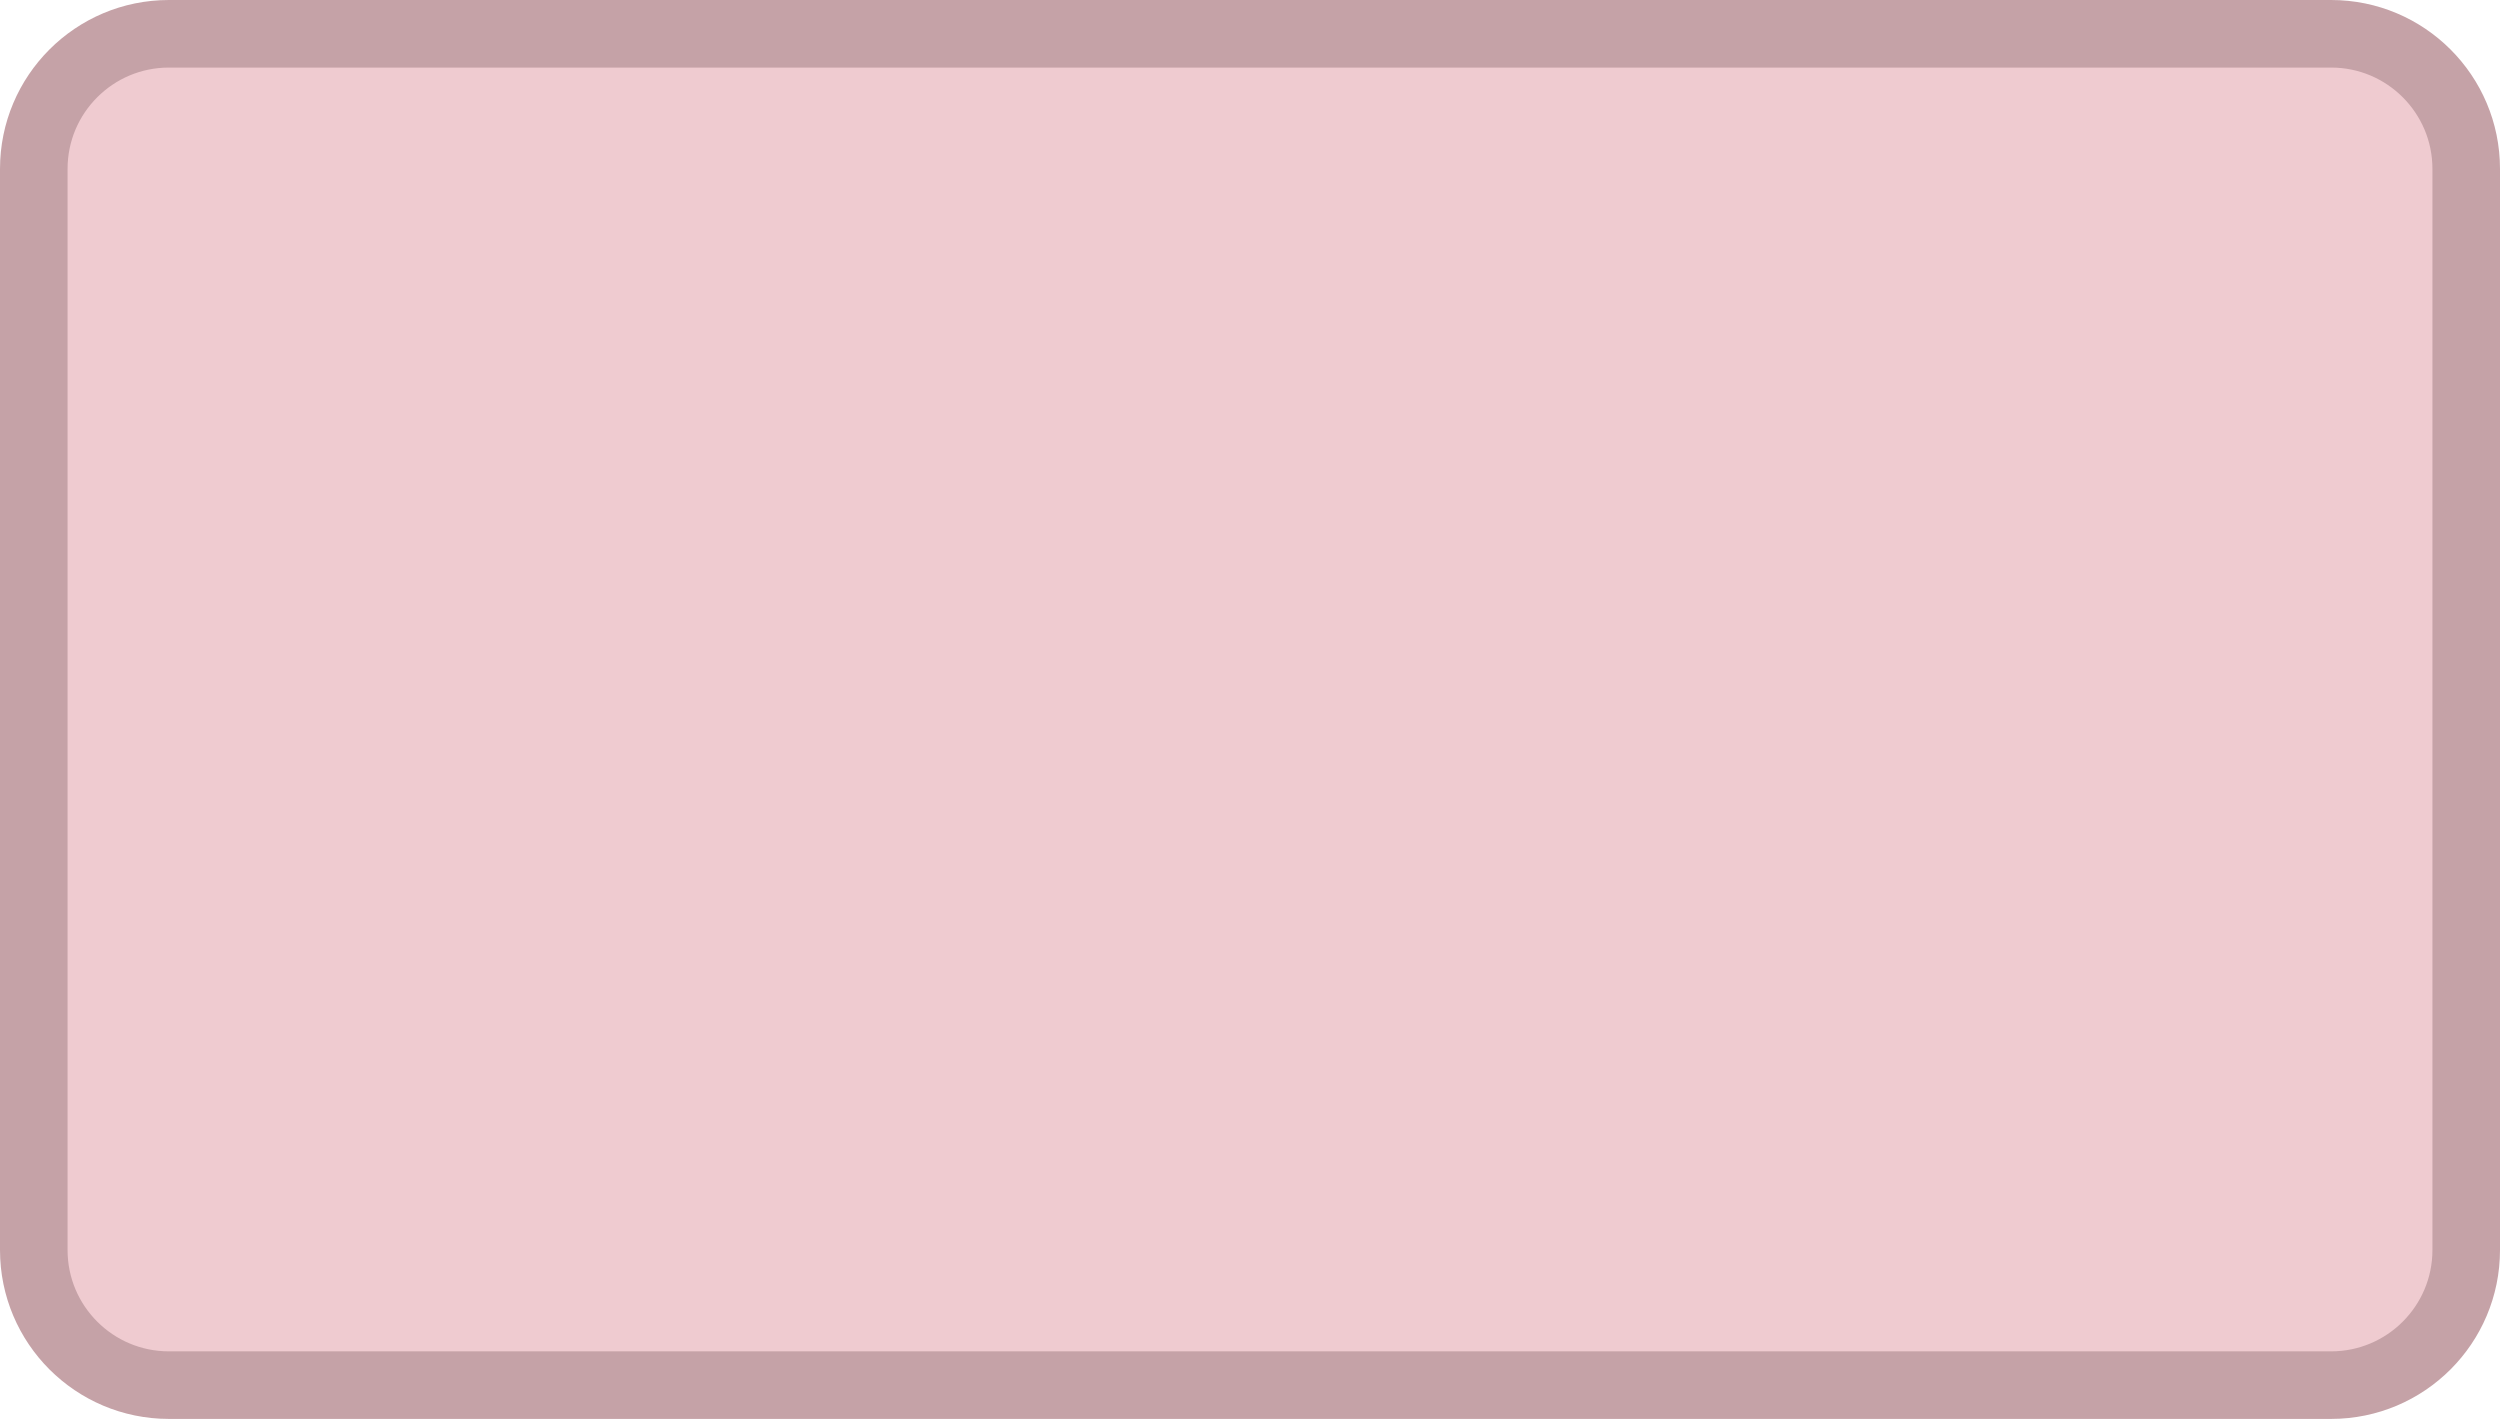
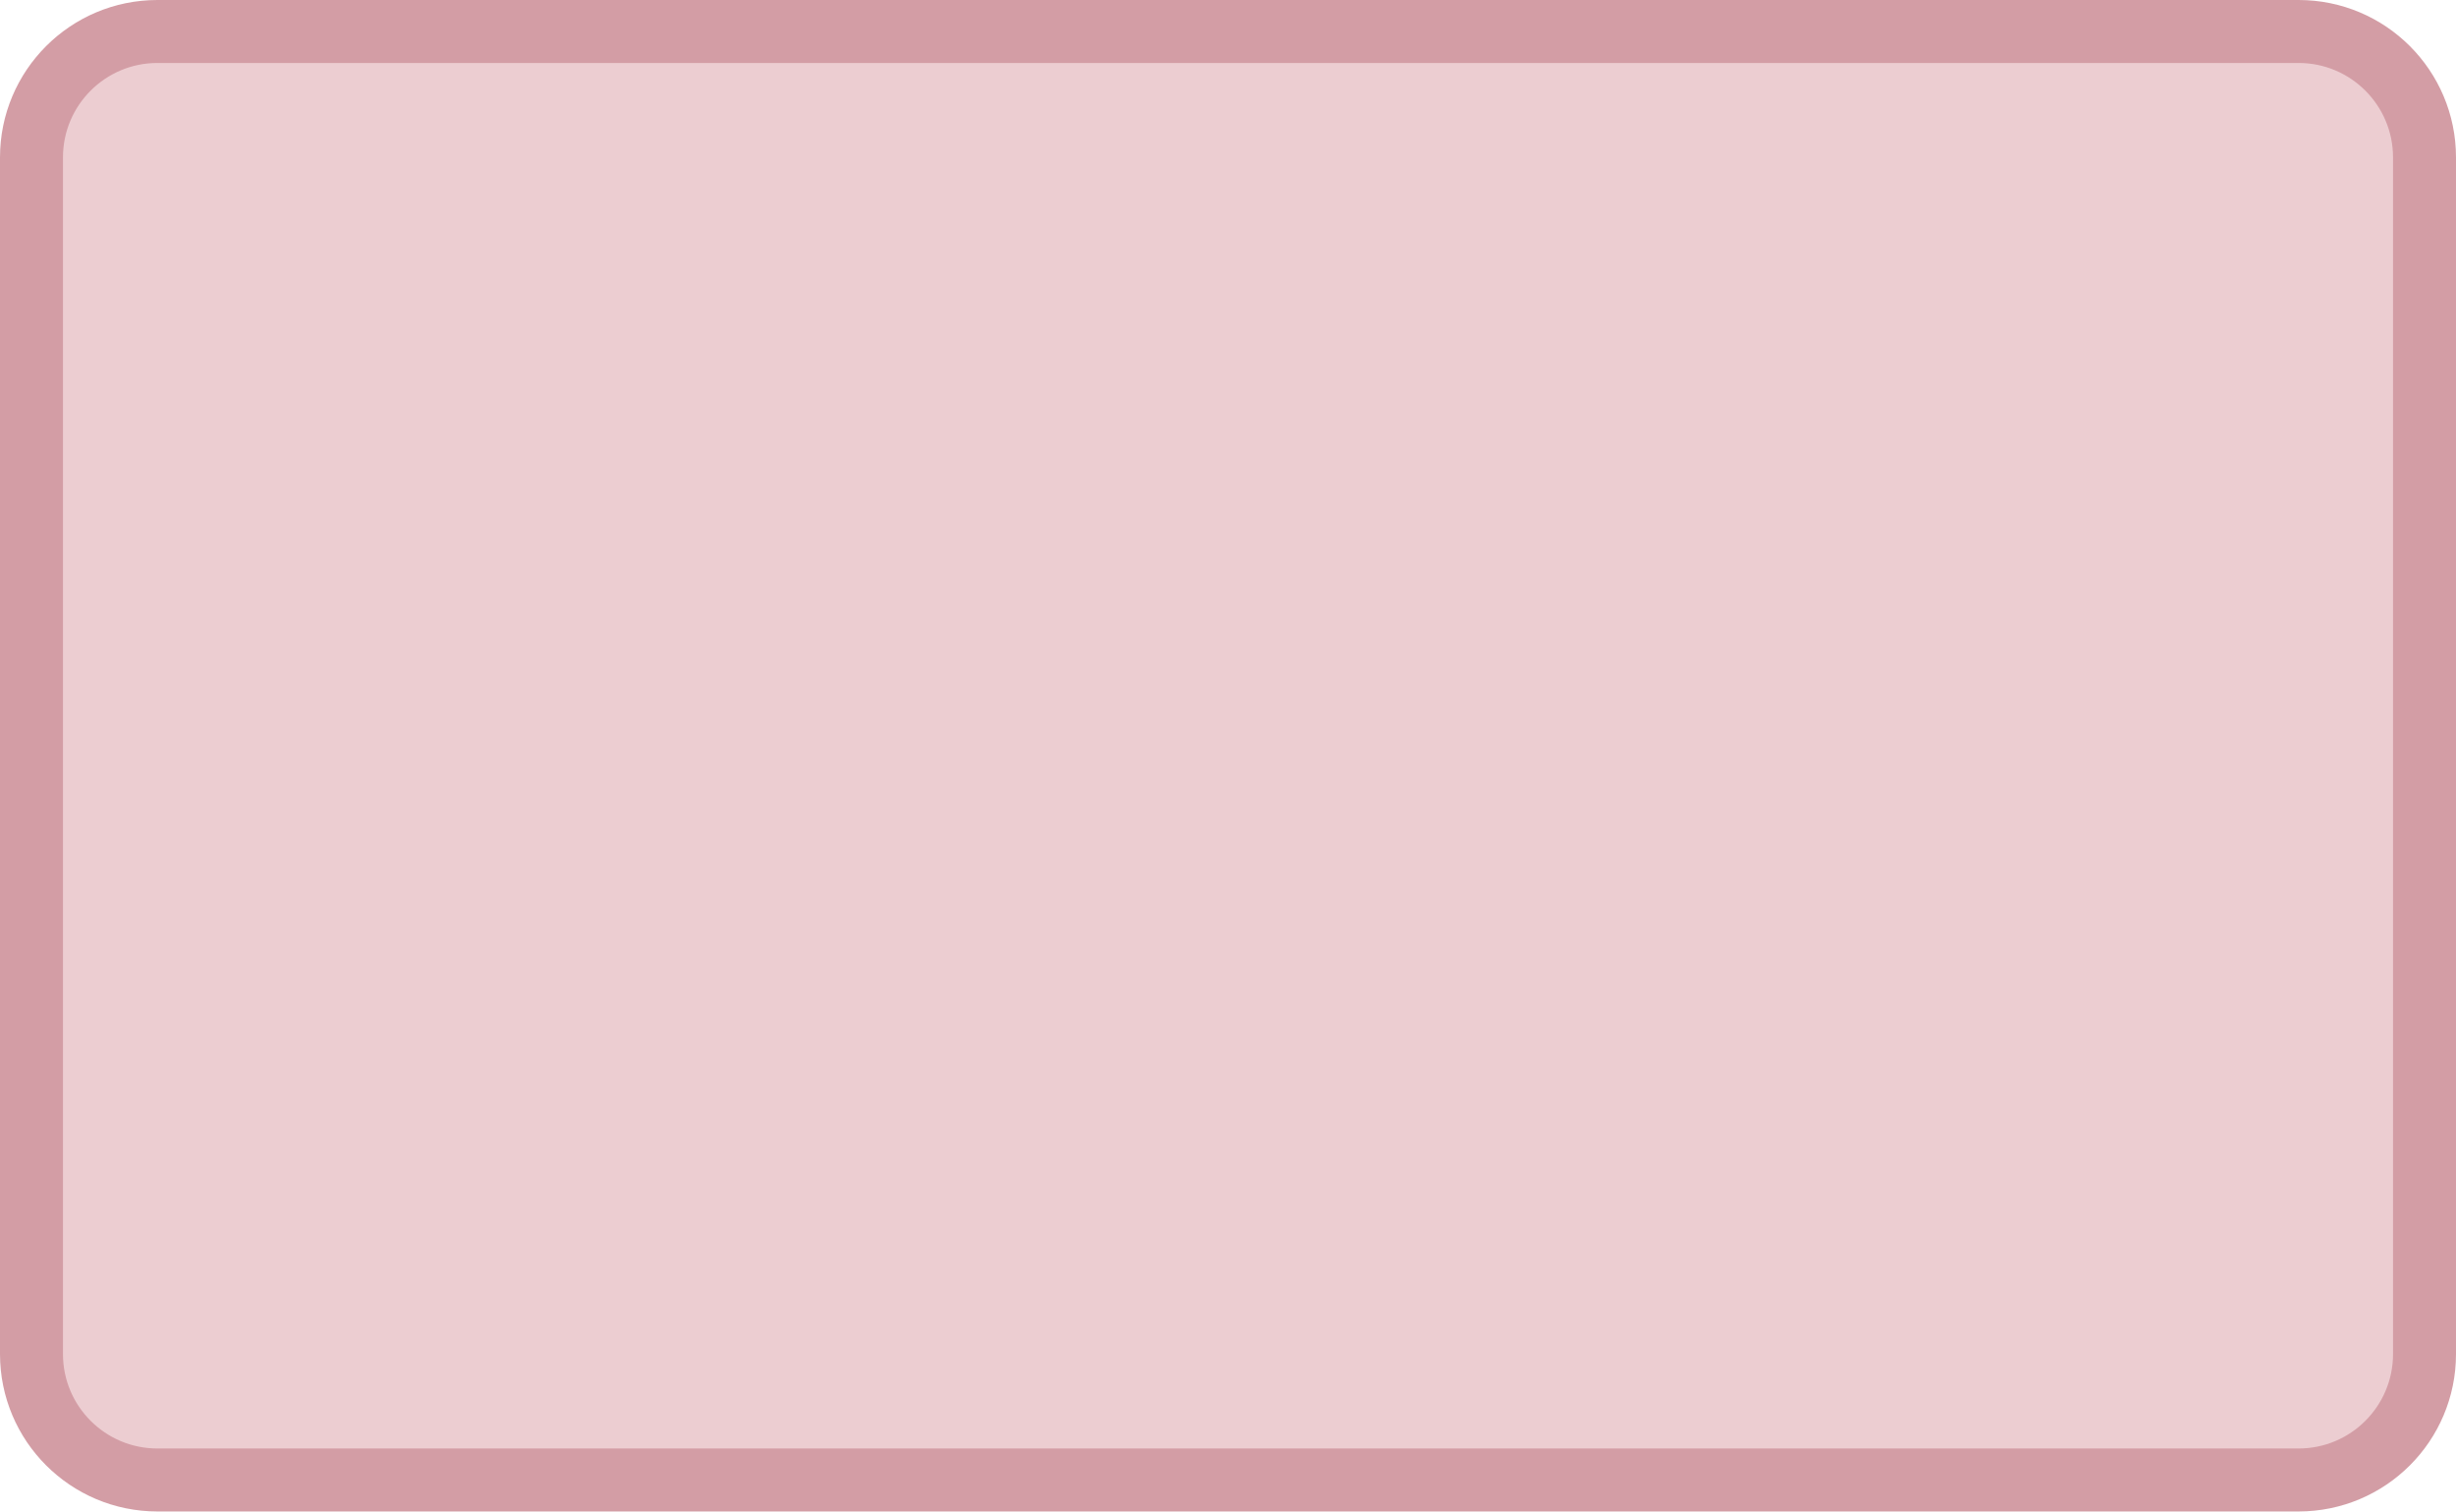
- <svg xmlns="http://www.w3.org/2000/svg" width="100%" height="100%" viewBox="0 0 37 21">
-   <rect x="0.5" y="0.5" width="36" height="20" rx="2" ry="2" id="shield" style="fill:#efcbd0;stroke:#c5a2a7;stroke-width:1;" />
+ <svg xmlns="http://www.w3.org/2000/svg" width="100%" height="100%" viewBox="0 0 39.0 24.0">
+   <rect x="0.5" y="0.5" width="38.0" height="23.0" rx="2" ry="2" id="shield" style="fill:#eccdd1;stroke:#d39da5;stroke-width:1;" />
</svg>
